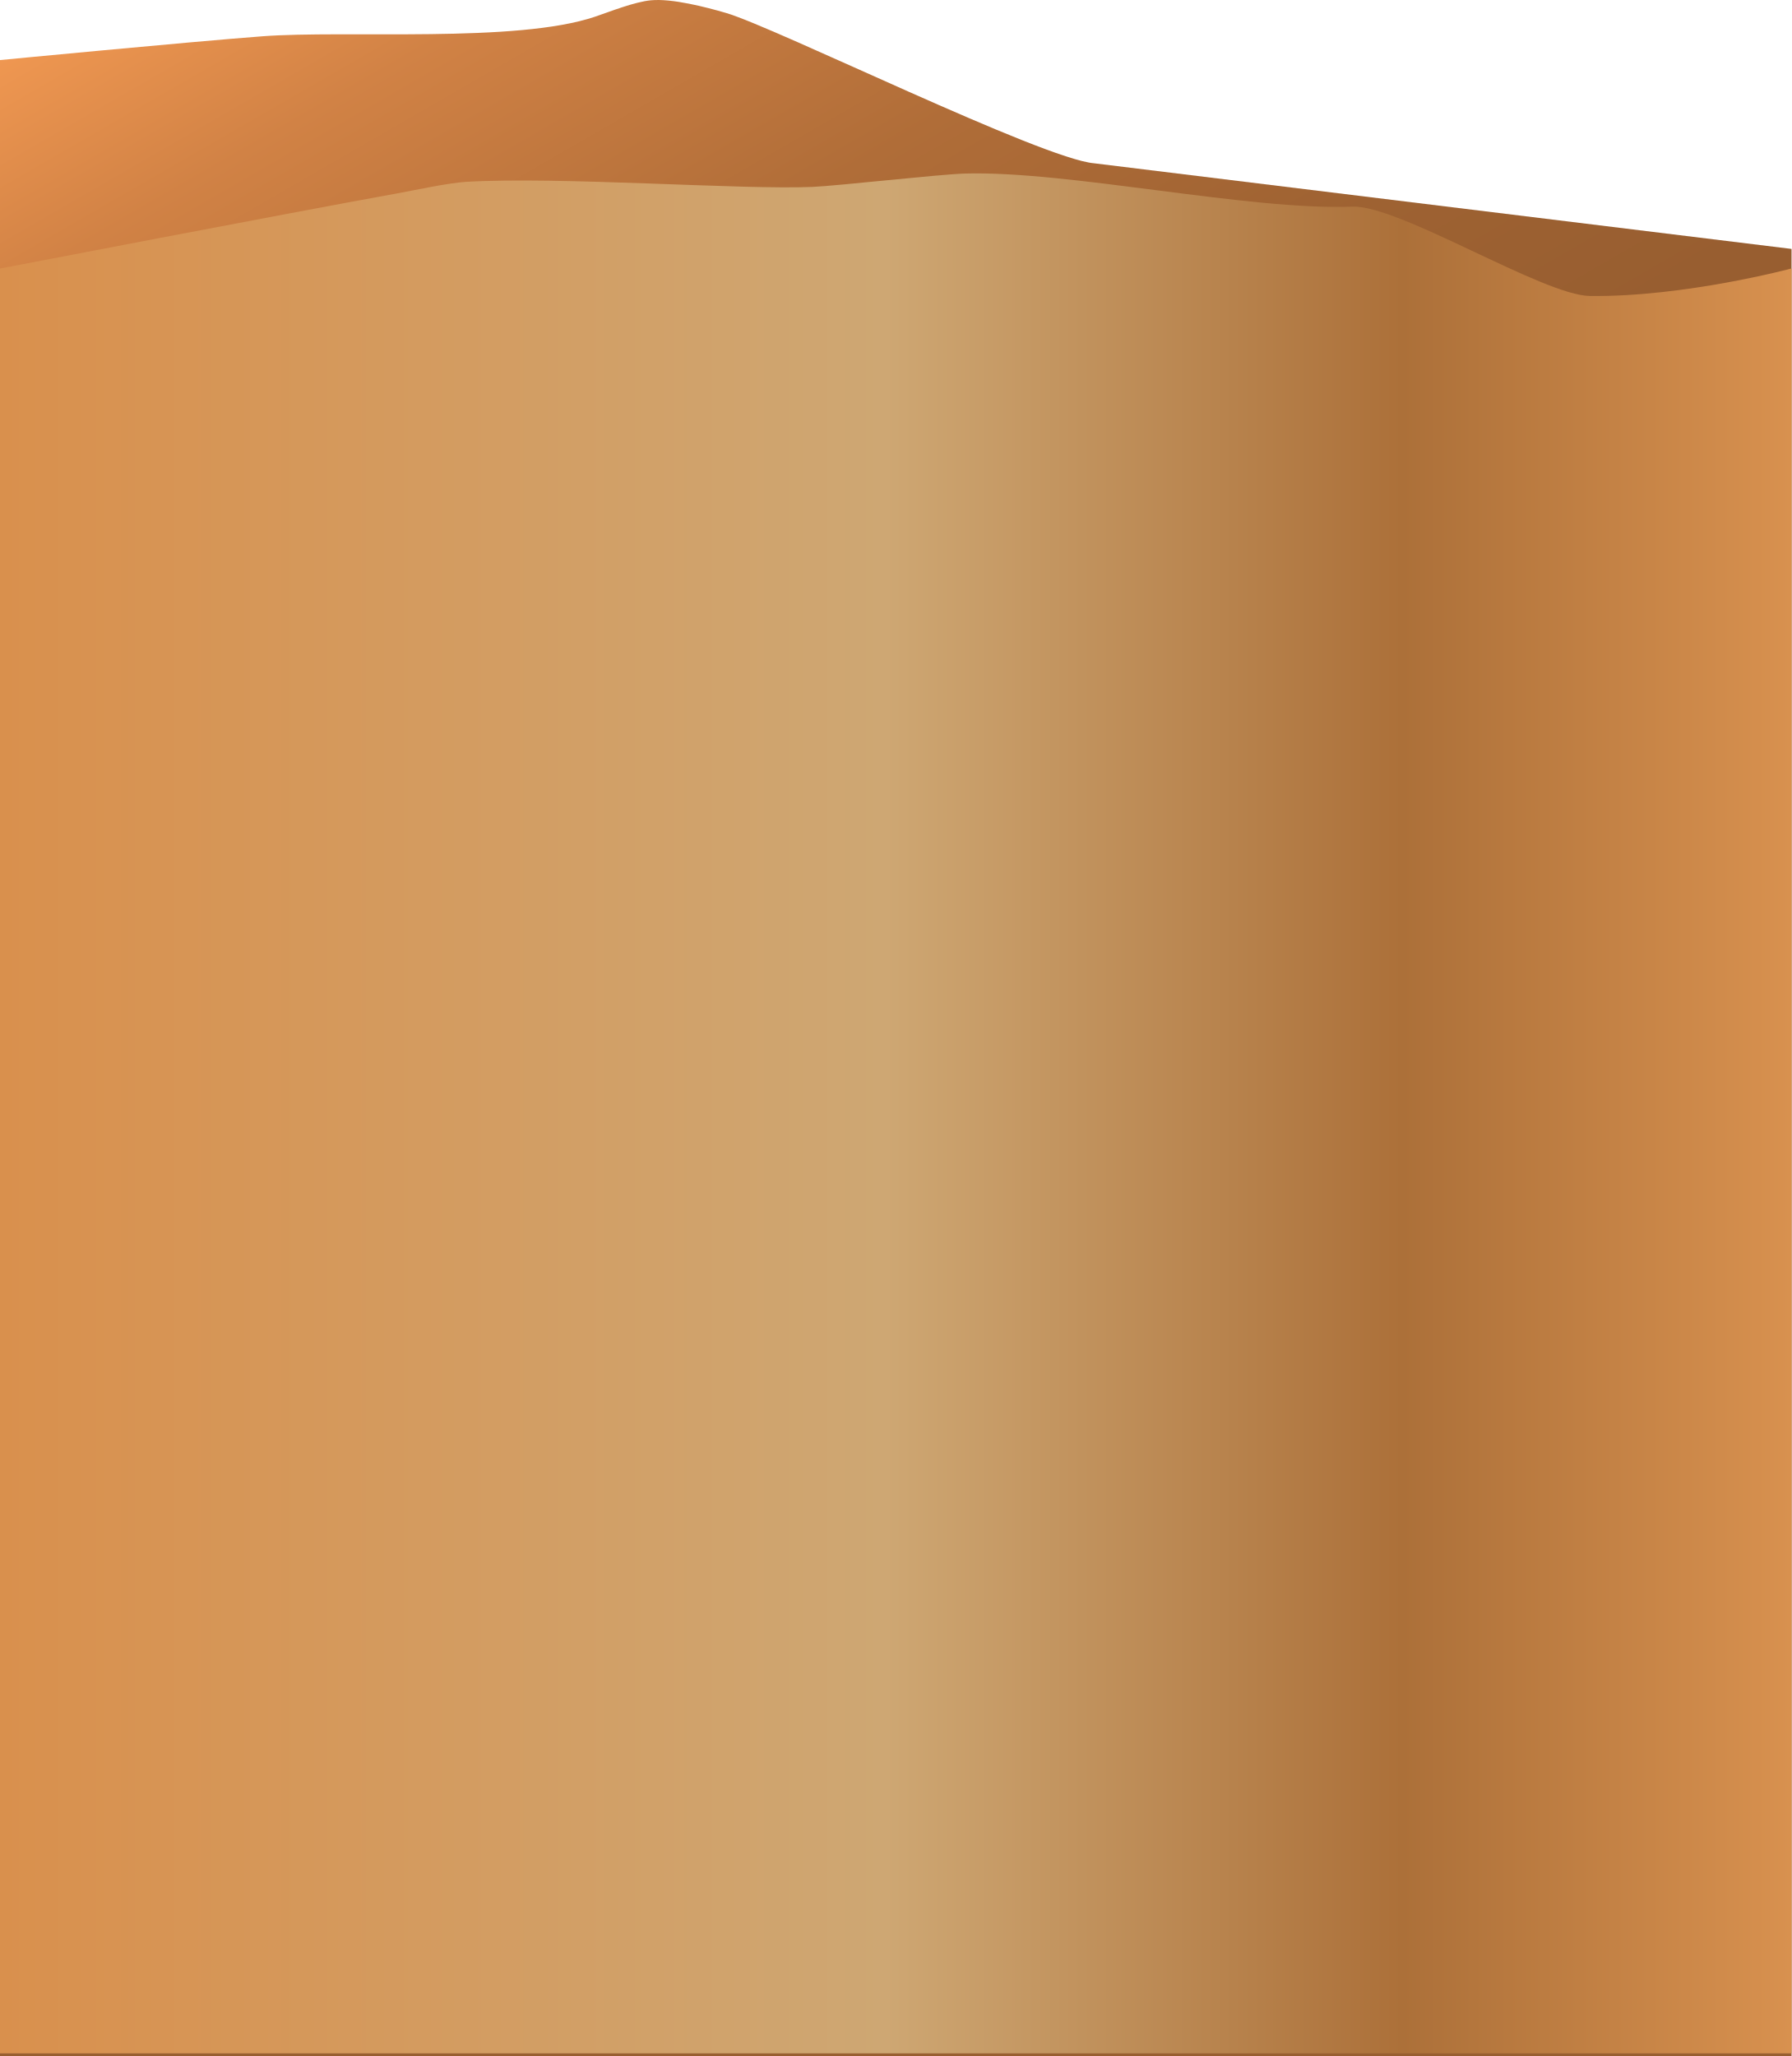
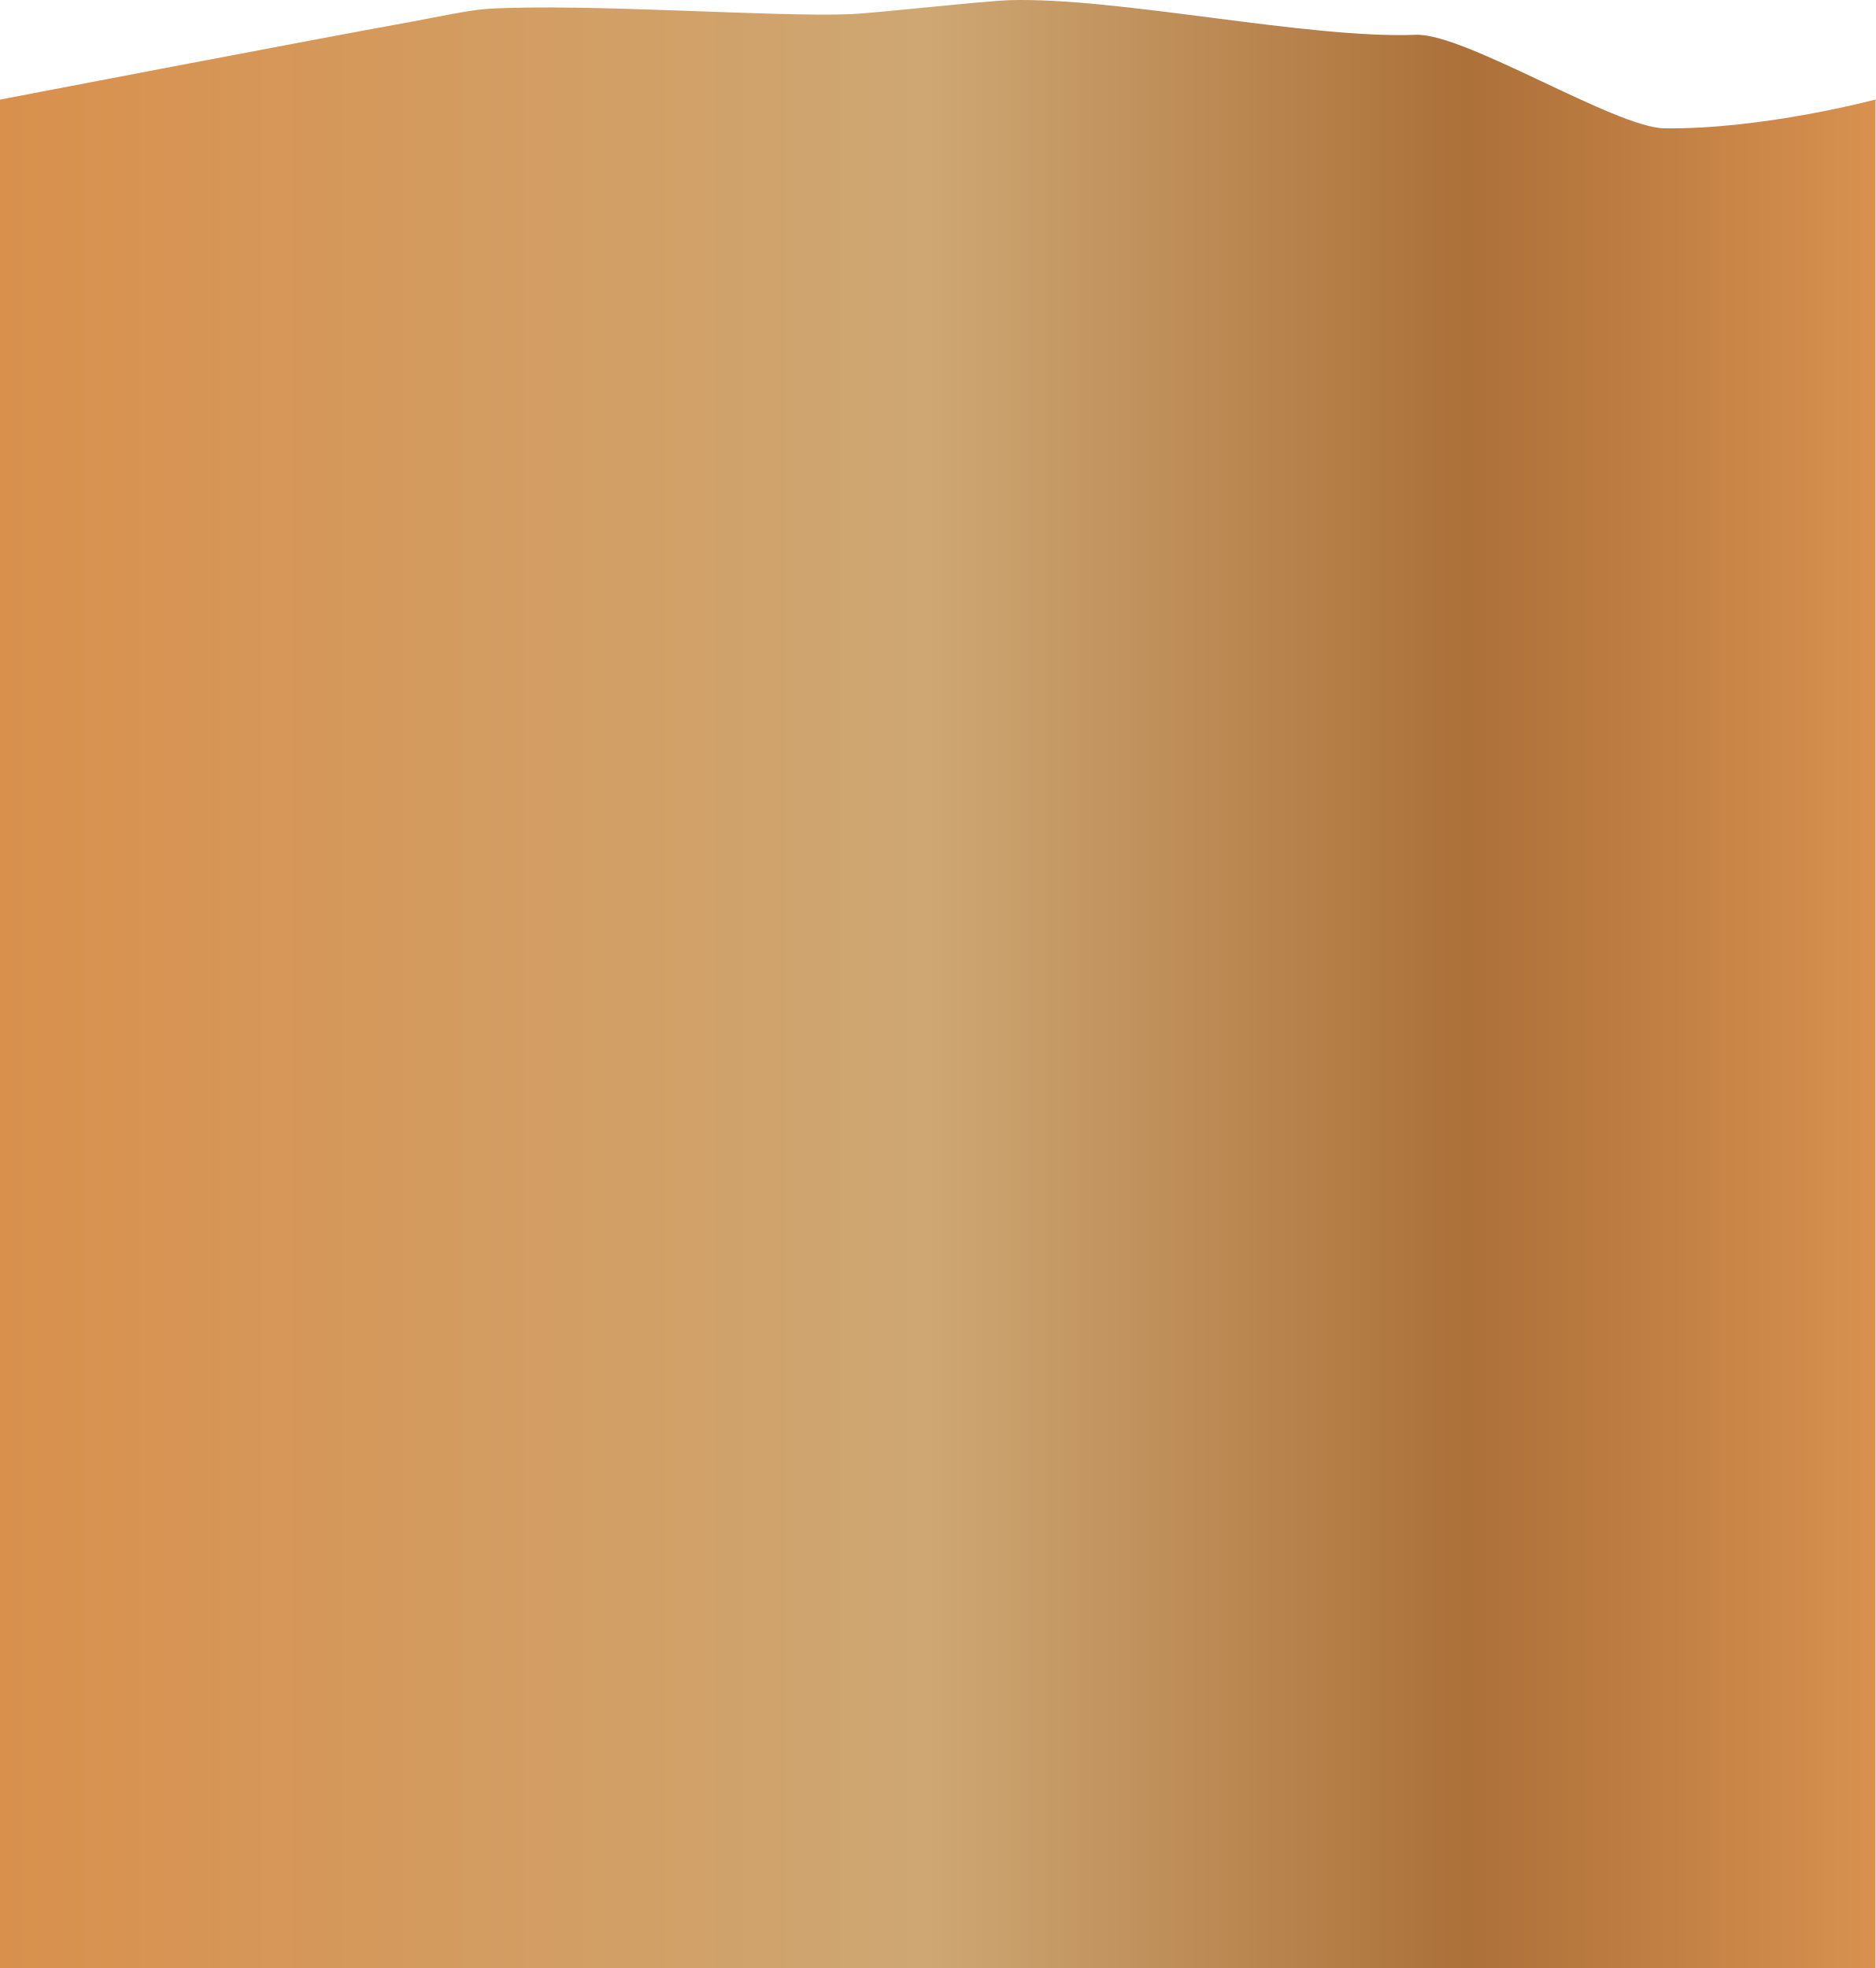
- <svg xmlns="http://www.w3.org/2000/svg" version="1.1" id="Layer_1" x="0px" y="0px" width="1280.395px" height="1469.377px" viewBox="0 0 1280.395 1469.377" enable-background="new 0 0 1280.395 1469.377" xml:space="preserve">
-   <linearGradient id="SVGID_1_" gradientUnits="userSpaceOnUse" x1="142.085" y1="-39.105" x2="1079.854" y2="1585.159">
-     <stop offset="0" style="stop-color:#EF9751" />
-     <stop offset="0.077" style="stop-color:#D18245" />
-     <stop offset="0.198" style="stop-color:#B06D38" />
-     <stop offset="0.308" style="stop-color:#9E6232" />
-     <stop offset="0.394" style="stop-color:#985E30" />
-   </linearGradient>
-   <path fill="url(#SVGID_1_)" d="M0,1469.377V42.928c0,0,135.037-13.021,187.577-17c59.398-4.498,181.726,5.072,237.88-14.063  c11.127-3.791,28.011-10.54,39.759-11.657c14.976-1.425,39.164,4.817,53.563,9.02c35.511,10.367,226.287,104.502,263.272,107.479  l498.326,61.191l0.016,1291.479H0z" />
-   <polygon opacity="0.1" fill="#00211E" points="773.235,317.822 785.804,323.998 842.851,330.842 847.739,327.718 869.288,326.809   869.288,315.473 862.581,307.726 805.538,298.723 762.28,299.417 752.435,310.682 774.277,314.334 " />
-   <linearGradient id="SVGID_2_" gradientUnits="userSpaceOnUse" x1="1280.395" y1="795.715" x2="3.204521e-05" y2="795.715">
+ <svg xmlns="http://www.w3.org/2000/svg" version="1.1" id="Layer_1" x="0px" y="0px" width="1280.394px" height="1343.591px" viewBox="203.14 -170.634 1280.394 1343.591" enable-background="new 203.14 -170.634 1280.394 1343.591" xml:space="preserve">
+   <linearGradient id="SVGID_1_" gradientUnits="userSpaceOnUse" x1="1653.034" y1="676.216" x2="372.64" y2="676.216" gradientTransform="matrix(1 0 0 -1 -169.5 1177.377)">
    <stop offset="0" style="stop-color:#D8914F" />
    <stop offset="0.217" style="stop-color:#AC7039" />
    <stop offset="0.506" style="stop-color:#CEA773" />
    <stop offset="1" style="stop-color:#D9904D" />
  </linearGradient>
-   <path fill="url(#SVGID_2_)" d="M0,191.928c0,0,207.6-39.913,283.383-53.626c12.37-2.238,37.039-7.596,49.588-8.338  c66.816-3.951,197.165,5.805,247.765,3.616c17.8-0.77,91.105-9.056,108.915-9.554c73.918-2.067,203.028,26.528,276.91,23.652  c33.326-1.297,136.313,63.446,169.685,63.855c67.641,0.83,144.148-19.678,144.148-19.678v1275.655H0V191.928z" />
+   <path fill="url(#SVGID_1_)" d="M203.14-102.625c0,0,207.6-39.913,283.383-53.626c12.37-2.238,37.039-7.596,49.588-8.338  c66.816-3.951,197.165,5.805,247.765,3.616c17.8-0.77,91.105-9.056,108.915-9.554c73.918-2.067,203.028,26.528,276.91,23.652  c33.326-1.297,136.313,63.446,169.685,63.855c67.641,0.83,144.148-19.678,144.148-19.678v1275.655H203.14V-102.625z" />
</svg>
